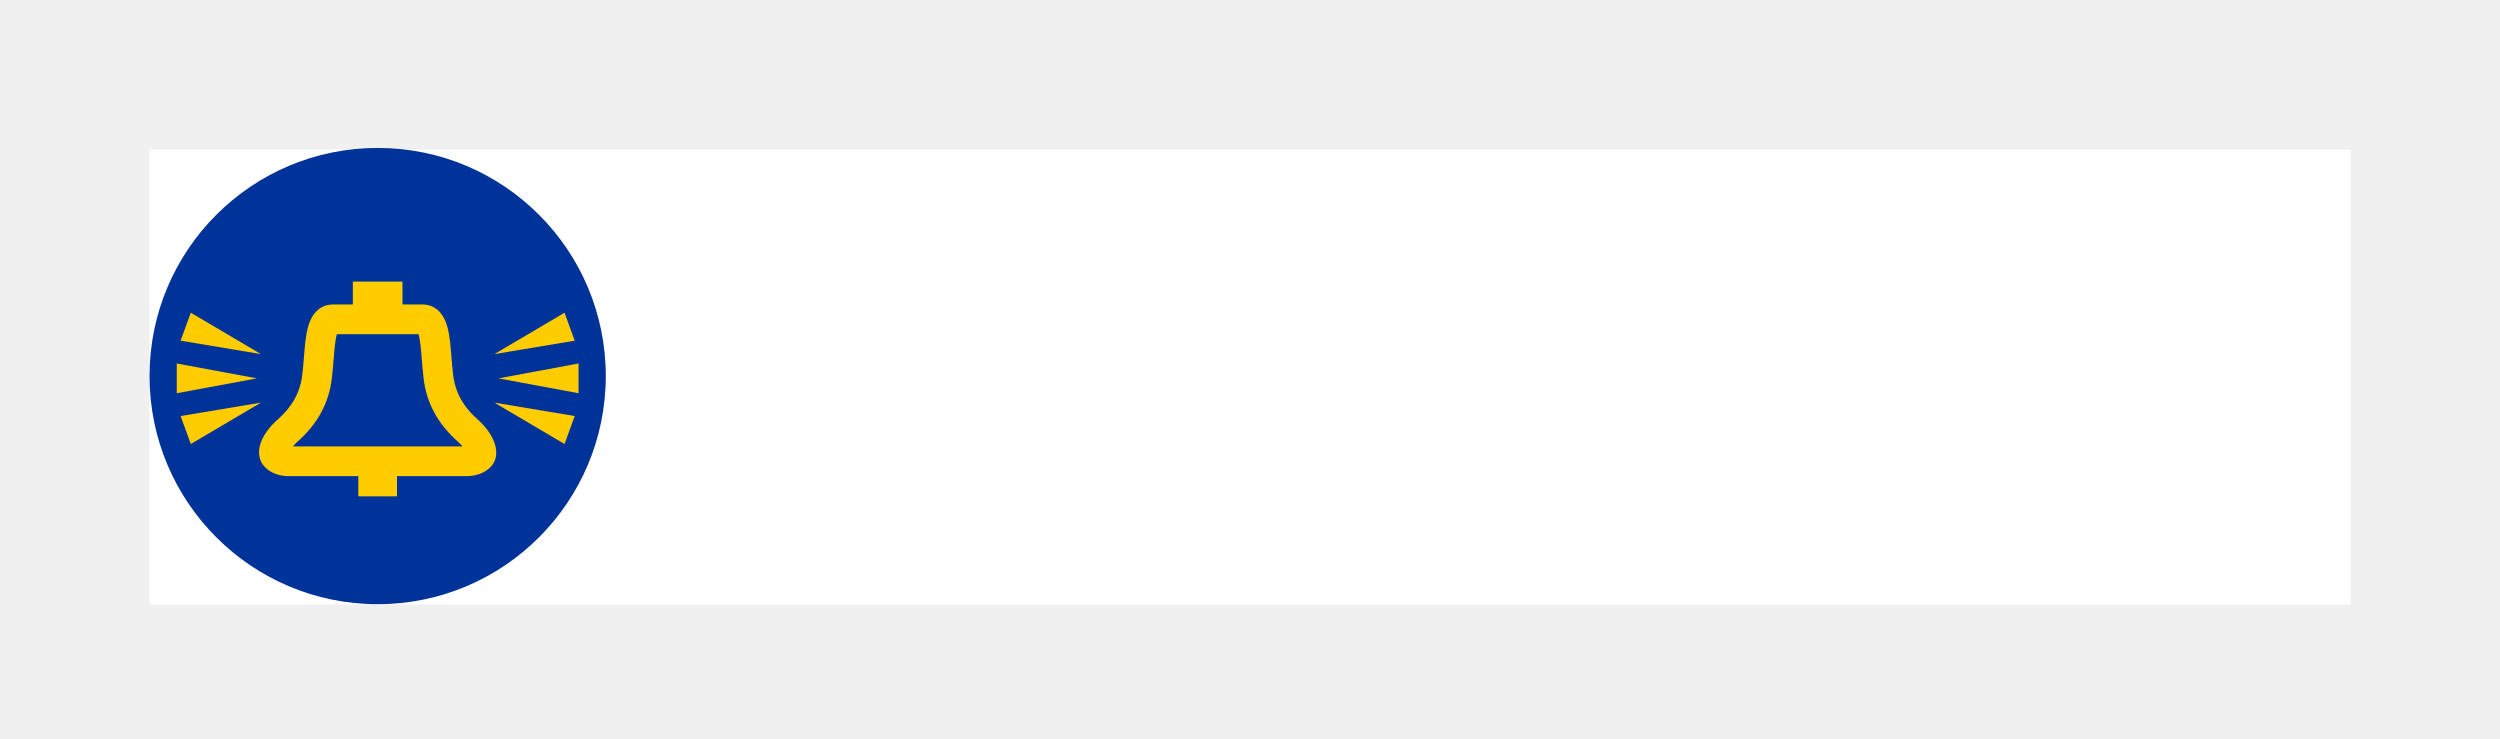
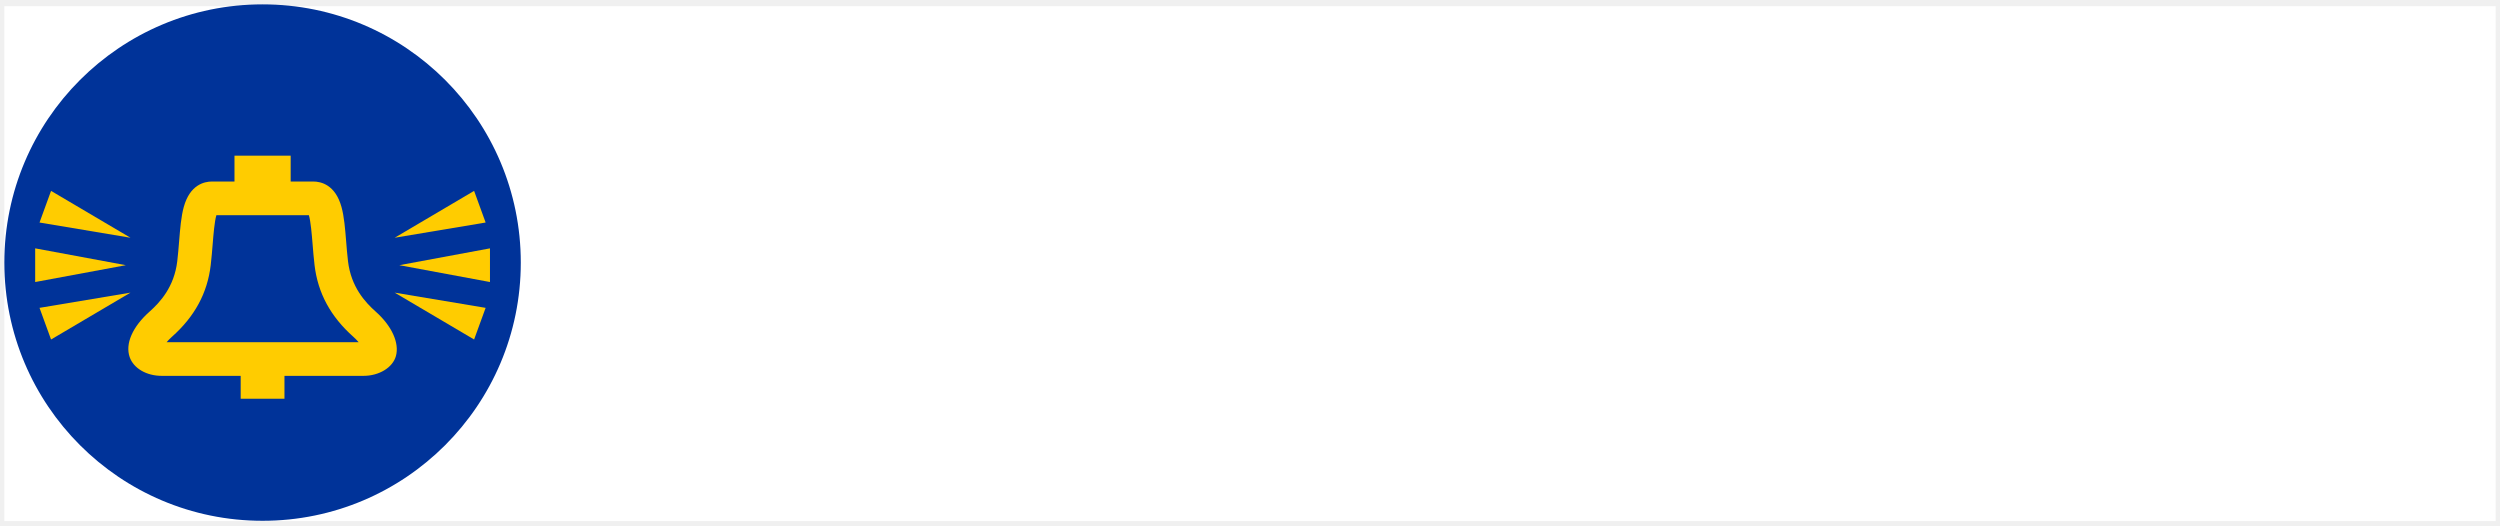
- <svg xmlns="http://www.w3.org/2000/svg" width="648.591" height="191.591" viewBox="0 0 171.606 50.692" version="1.1" id="svg1141">
+ <svg xmlns="http://www.w3.org/2000/svg" width="573" height="120.432" viewBox="0 0 151.606 31.864" version="1.1" id="svg1141">
  <defs id="defs1135" />
-   <g id="layer1" transform="translate(-20.49679,-198.087)">
+   <g id="layer1" transform="translate(-30.49679,-207.9774)">
    <rect style="opacity:1;vector-effect:none;fill:#ffffff;fill-opacity:1;stroke:none;stroke-width:0;stroke-linecap:butt;stroke-linejoin:miter;stroke-miterlimit:4;stroke-dasharray:none;stroke-dashoffset:0;stroke-opacity:1;marker:none" id="rect81" width="151.077" height="31.226" x="30.761" y="208.352" />
    <g id="g862" transform="matrix(1.056821,0,0,1.056821,-1.747894,-12.22797)">
      <circle r="14.817" cy="223.433" cx="45.578" id="path83" style="opacity:1;vector-effect:none;fill:#003399;fill-opacity:1;stroke:none;stroke-width:0.157;stroke-linecap:butt;stroke-linejoin:miter;stroke-miterlimit:4;stroke-dasharray:none;stroke-dashoffset:0;stroke-opacity:1;marker:none" />
      <g style="fill:#ffff00" transform="matrix(0.2348566,0,0,0.2348566,12.06897,185.4149)" id="g1990">
        <g style="fill:#ffff00" id="g22" transform="matrix(0.3527778,0,0,-0.3527778,119.2396,181.325)">
          <path d="m 0,0 c 0.952,1.13 2.155,2.389 3.656,3.723 15.785,14.031 24.573,30.262 26.865,49.619 0.59,4.98 0.984,9.857 1.365,14.573 0.521,6.462 1.271,15.735 2.571,20.035 h 64.05 c 1.301,-4.3 2.05,-13.573 2.572,-20.035 0.38,-4.716 0.774,-9.593 1.364,-14.573 2.293,-19.357 11.08,-35.588 26.866,-49.619 1.495,-1.33 2.687,-2.589 3.629,-3.723 z m 144.804,21.155 c -7.227,6.424 -17.08,17.034 -19.199,34.929 -0.539,4.548 -0.914,9.205 -1.279,13.709 -0.712,8.825 -1.386,17.16 -3.222,23.819 -4.237,15.367 -14.109,17.661 -19.616,17.661 h -15.59 v 17.882 H 46.986 V 111.273 H 31.477 c -5.508,0 -15.379,-2.294 -19.617,-17.661 C 10.024,86.953 9.35,78.618 8.638,69.793 8.274,65.289 7.898,60.632 7.359,56.084 5.24,38.189 -4.612,27.579 -11.839,21.155 -23.663,10.646 -28.808,-1.13 -25.604,-10.34 c 2.699,-7.765 11.618,-12.984 22.192,-12.984 h 54.694 v -15.84 h 30.321 v 15.84 h 54.773 c 10.802,0 20.232,5.769 22.42,13.718 2.499,9.082 -2.863,20.869 -13.992,30.761" style="opacity:1;vector-effect:none;fill:#ffcc00;fill-opacity:1;fill-rule:nonzero;stroke:none;stroke-width:1;stroke-linecap:butt;stroke-linejoin:miter;stroke-miterlimit:4;stroke-dasharray:none;stroke-dashoffset:0;stroke-opacity:1" id="path24" />
        </g>
        <g style="opacity:1;vector-effect:none;fill:#ffcc00;fill-opacity:1;stroke:none;stroke-width:1;stroke-linecap:butt;stroke-linejoin:miter;stroke-miterlimit:4;stroke-dasharray:none;stroke-dashoffset:0;stroke-opacity:1" id="g26" transform="matrix(0.3527778,0,0,-0.3527778,87.11951,158.4013)">
          <path d="m 0,0 v -23.324 l 62.793,11.662 z" style="vector-effect:none;fill:#ffcc00;fill-opacity:1;fill-rule:nonzero;stroke:none;stroke-width:1;stroke-linecap:butt;stroke-linejoin:miter;stroke-miterlimit:4;stroke-dasharray:none;stroke-dashoffset:0;stroke-opacity:1" id="path28" />
        </g>
        <g style="opacity:1;vector-effect:none;fill:#ffcc00;fill-opacity:1;stroke:none;stroke-width:1;stroke-linecap:butt;stroke-linejoin:miter;stroke-miterlimit:4;stroke-dasharray:none;stroke-dashoffset:0;stroke-opacity:1" id="g30" transform="matrix(0.3527778,0,0,-0.3527778,90.99746,144.3604)">
          <path d="M 0,0 -7.984,-21.915 55.007,-32.453 Z" style="vector-effect:none;fill:#ffcc00;fill-opacity:1;fill-rule:nonzero;stroke:none;stroke-width:1;stroke-linecap:butt;stroke-linejoin:miter;stroke-miterlimit:4;stroke-dasharray:none;stroke-dashoffset:0;stroke-opacity:1" id="path32" />
        </g>
        <g style="opacity:1;vector-effect:none;fill:#ffcc00;fill-opacity:1;stroke:none;stroke-width:1;stroke-linecap:butt;stroke-linejoin:miter;stroke-miterlimit:4;stroke-dasharray:none;stroke-dashoffset:0;stroke-opacity:1" id="g34" transform="matrix(0.3527778,0,0,-0.3527778,88.18073,172.9394)">
          <path d="M 0,0 7.984,-21.915 62.991,10.538 Z" style="vector-effect:none;fill:#ffcc00;fill-opacity:1;fill-rule:nonzero;stroke:none;stroke-width:1;stroke-linecap:butt;stroke-linejoin:miter;stroke-miterlimit:4;stroke-dasharray:none;stroke-dashoffset:0;stroke-opacity:1" id="path36" />
        </g>
        <g style="opacity:1;vector-effect:none;fill:#ffcc00;fill-opacity:1;stroke:none;stroke-width:1;stroke-linecap:butt;stroke-linejoin:miter;stroke-miterlimit:4;stroke-dasharray:none;stroke-dashoffset:0;stroke-opacity:1" id="g38" transform="matrix(0.3527778,0,0,-0.3527778,176.0862,162.5154)">
          <path d="M 0,0 62.793,-11.662 V 11.662 Z" style="vector-effect:none;fill:#ffcc00;fill-opacity:1;fill-rule:nonzero;stroke:none;stroke-width:1;stroke-linecap:butt;stroke-linejoin:miter;stroke-miterlimit:4;stroke-dasharray:none;stroke-dashoffset:0;stroke-opacity:1" id="path40" />
        </g>
        <g style="opacity:1;vector-effect:none;fill:#ffcc00;fill-opacity:1;stroke:none;stroke-width:1;stroke-linecap:butt;stroke-linejoin:miter;stroke-miterlimit:4;stroke-dasharray:none;stroke-dashoffset:0;stroke-opacity:1" id="g42" transform="matrix(0.3527778,0,0,-0.3527778,194.3603,144.3604)">
          <path d="M 0,0 -55.007,-32.453 7.984,-21.915 Z" style="vector-effect:none;fill:#ffcc00;fill-opacity:1;fill-rule:nonzero;stroke:none;stroke-width:1;stroke-linecap:butt;stroke-linejoin:miter;stroke-miterlimit:4;stroke-dasharray:none;stroke-dashoffset:0;stroke-opacity:1" id="path44" />
        </g>
        <g style="opacity:1;vector-effect:none;fill:#ffcc00;fill-opacity:1;stroke:none;stroke-width:1;stroke-linecap:butt;stroke-linejoin:miter;stroke-miterlimit:4;stroke-dasharray:none;stroke-dashoffset:0;stroke-opacity:1" id="g46" transform="matrix(0.3527778,0,0,-0.3527778,194.3603,180.6704)">
          <path d="M 0,0 7.984,21.915 -55.007,32.453 Z" style="vector-effect:none;fill:#ffcc00;fill-opacity:1;fill-rule:nonzero;stroke:none;stroke-width:1;stroke-linecap:butt;stroke-linejoin:miter;stroke-miterlimit:4;stroke-dasharray:none;stroke-dashoffset:0;stroke-opacity:1" id="path48" />
        </g>
      </g>
    </g>
    <flowRoot xml:space="preserve" id="flowRoot23" style="font-style:normal;font-variant:normal;font-weight:normal;font-stretch:normal;font-size:21.333px;line-height:110%;font-family:'Helvetica Neue LT Std';-inkscape-font-specification:'Helvetica Neue LT Std';font-variant-ligatures:normal;font-variant-caps:normal;font-variant-numeric:normal;font-feature-settings:normal;text-align:center;letter-spacing:0px;word-spacing:0px;writing-mode:lr-tb;text-anchor:middle;fill:#000000;fill-opacity:1;stroke:none;stroke-width:1px;stroke-linecap:butt;stroke-linejoin:miter;stroke-opacity:1" transform="matrix(0.4176581,0,0,0.4176581,14.38912,209.0245)">
      <flowRegion id="flowRegion25">
        <rect id="rect27" width="283.129" height="87.89" x="123.25" y="4.75" />
      </flowRegion>
      <flowPara id="flowPara33" style="font-style:normal;font-variant:normal;font-weight:normal;font-stretch:normal;font-size:37.619px;font-family:Acre-Extrabold;-inkscape-font-specification:'Acre-Extrabold, Normal';font-variant-ligatures:normal;font-variant-caps:normal;font-variant-numeric:normal;font-feature-settings:normal;text-align:center;writing-mode:lr-tb;text-anchor:middle">Warning Goose </flowPara>
    </flowRoot>
    <flowRoot transform="matrix(0.4855256,0,0,0.4855256,-1.03338,224.449)" style="font-style:normal;font-variant:normal;font-weight:normal;font-stretch:normal;font-size:25.079px;line-height:110%;font-family:Acre-Regular;-inkscape-font-specification:'Acre-Regular, Normal';font-variant-ligatures:normal;font-variant-caps:normal;font-variant-numeric:normal;font-feature-settings:normal;text-align:center;letter-spacing:0px;word-spacing:0px;writing-mode:lr-tb;text-anchor:middle;fill:#000000;fill-opacity:1;stroke:none;stroke-width:1px;stroke-linecap:butt;stroke-linejoin:miter;stroke-opacity:1" id="flowRoot49" xml:space="preserve">
      <flowRegion id="flowRegion43" style="font-style:normal;font-variant:normal;font-weight:normal;font-stretch:normal;font-size:25.079px;font-family:Acre-Regular;-inkscape-font-specification:'Acre-Regular, Normal';font-variant-ligatures:normal;font-variant-caps:normal;font-variant-numeric:normal;font-feature-settings:normal;text-align:center;writing-mode:lr-tb;text-anchor:middle">
        <rect y="4.75" x="123.25" height="33.027" width="269.829" id="rect41" style="font-style:normal;font-variant:normal;font-weight:normal;font-stretch:normal;font-size:25.079px;font-family:Acre-Regular;-inkscape-font-specification:'Acre-Regular, Normal';font-variant-ligatures:normal;font-variant-caps:normal;font-variant-numeric:normal;font-feature-settings:normal;text-align:center;writing-mode:lr-tb;text-anchor:middle" />
      </flowRegion>
      <flowPara style="font-style:normal;font-variant:normal;font-weight:normal;font-stretch:normal;font-size:25.079px;font-family:Acre-Light;-inkscape-font-specification:'Acre-Light, Normal';font-variant-ligatures:normal;font-variant-caps:normal;font-variant-numeric:normal;font-feature-settings:normal;text-align:center;writing-mode:lr-tb;text-anchor:middle" id="flowPara47">Shoot for your rights!</flowPara>
    </flowRoot>
  </g>
</svg>
